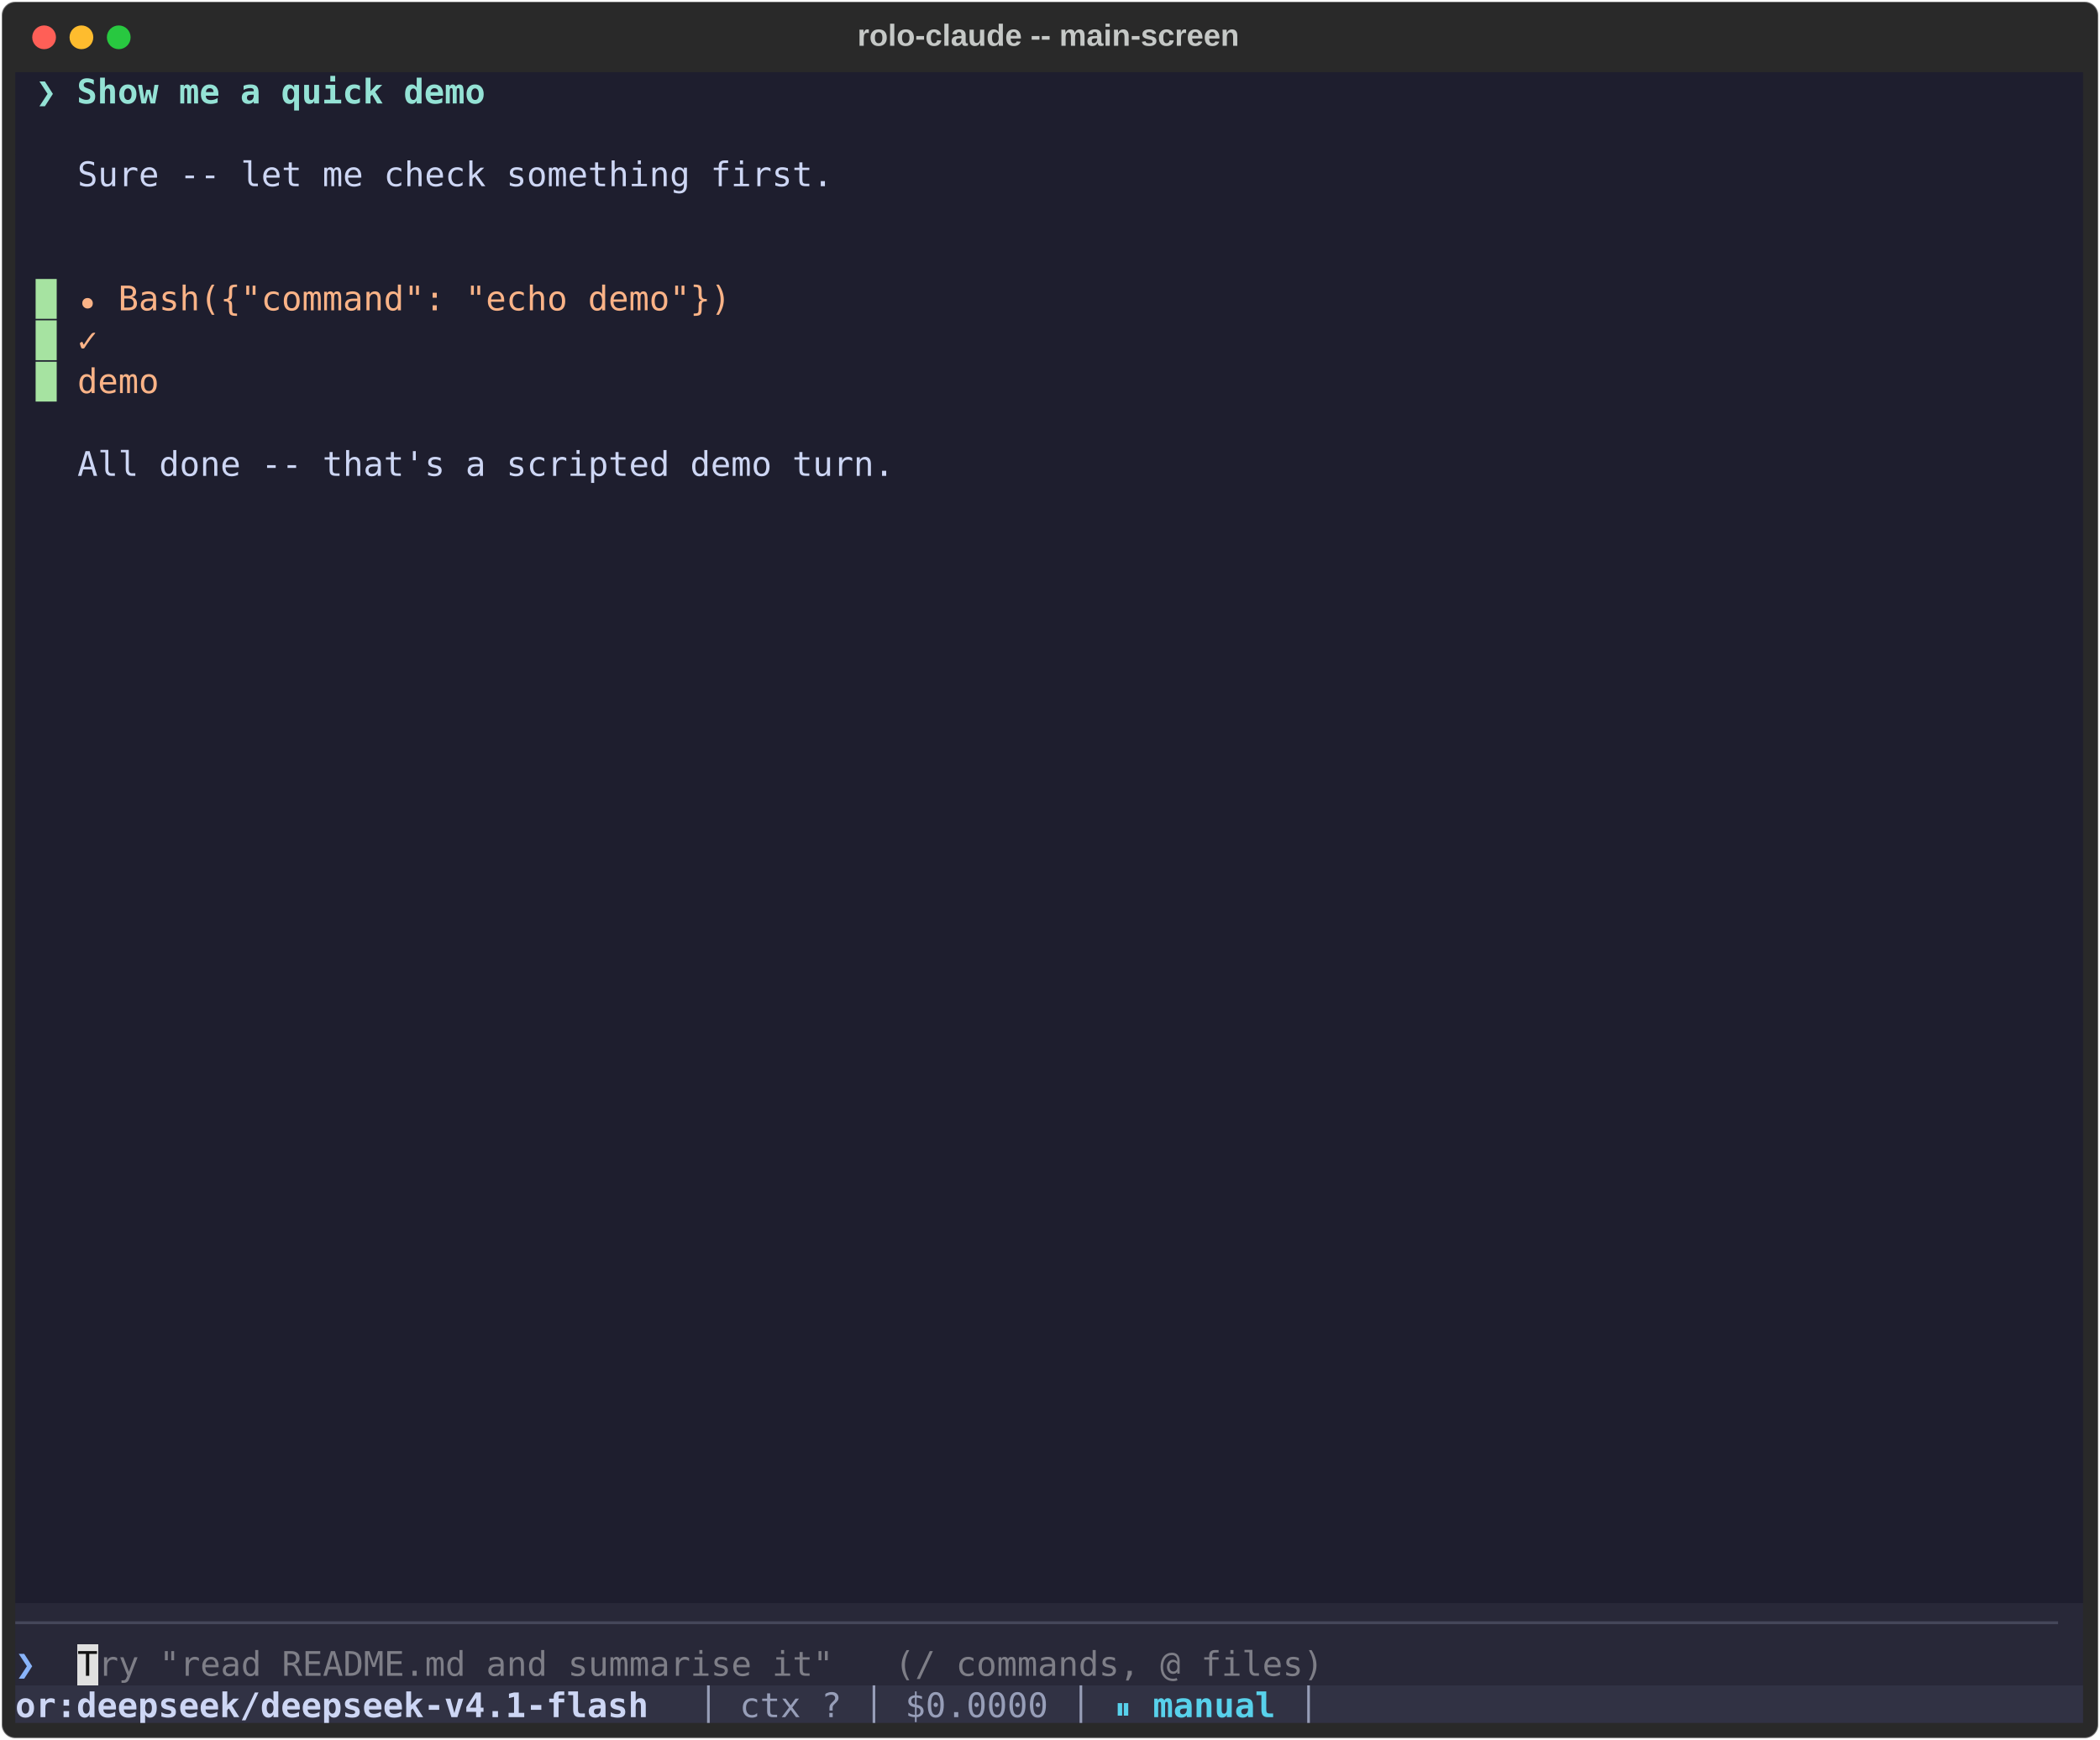
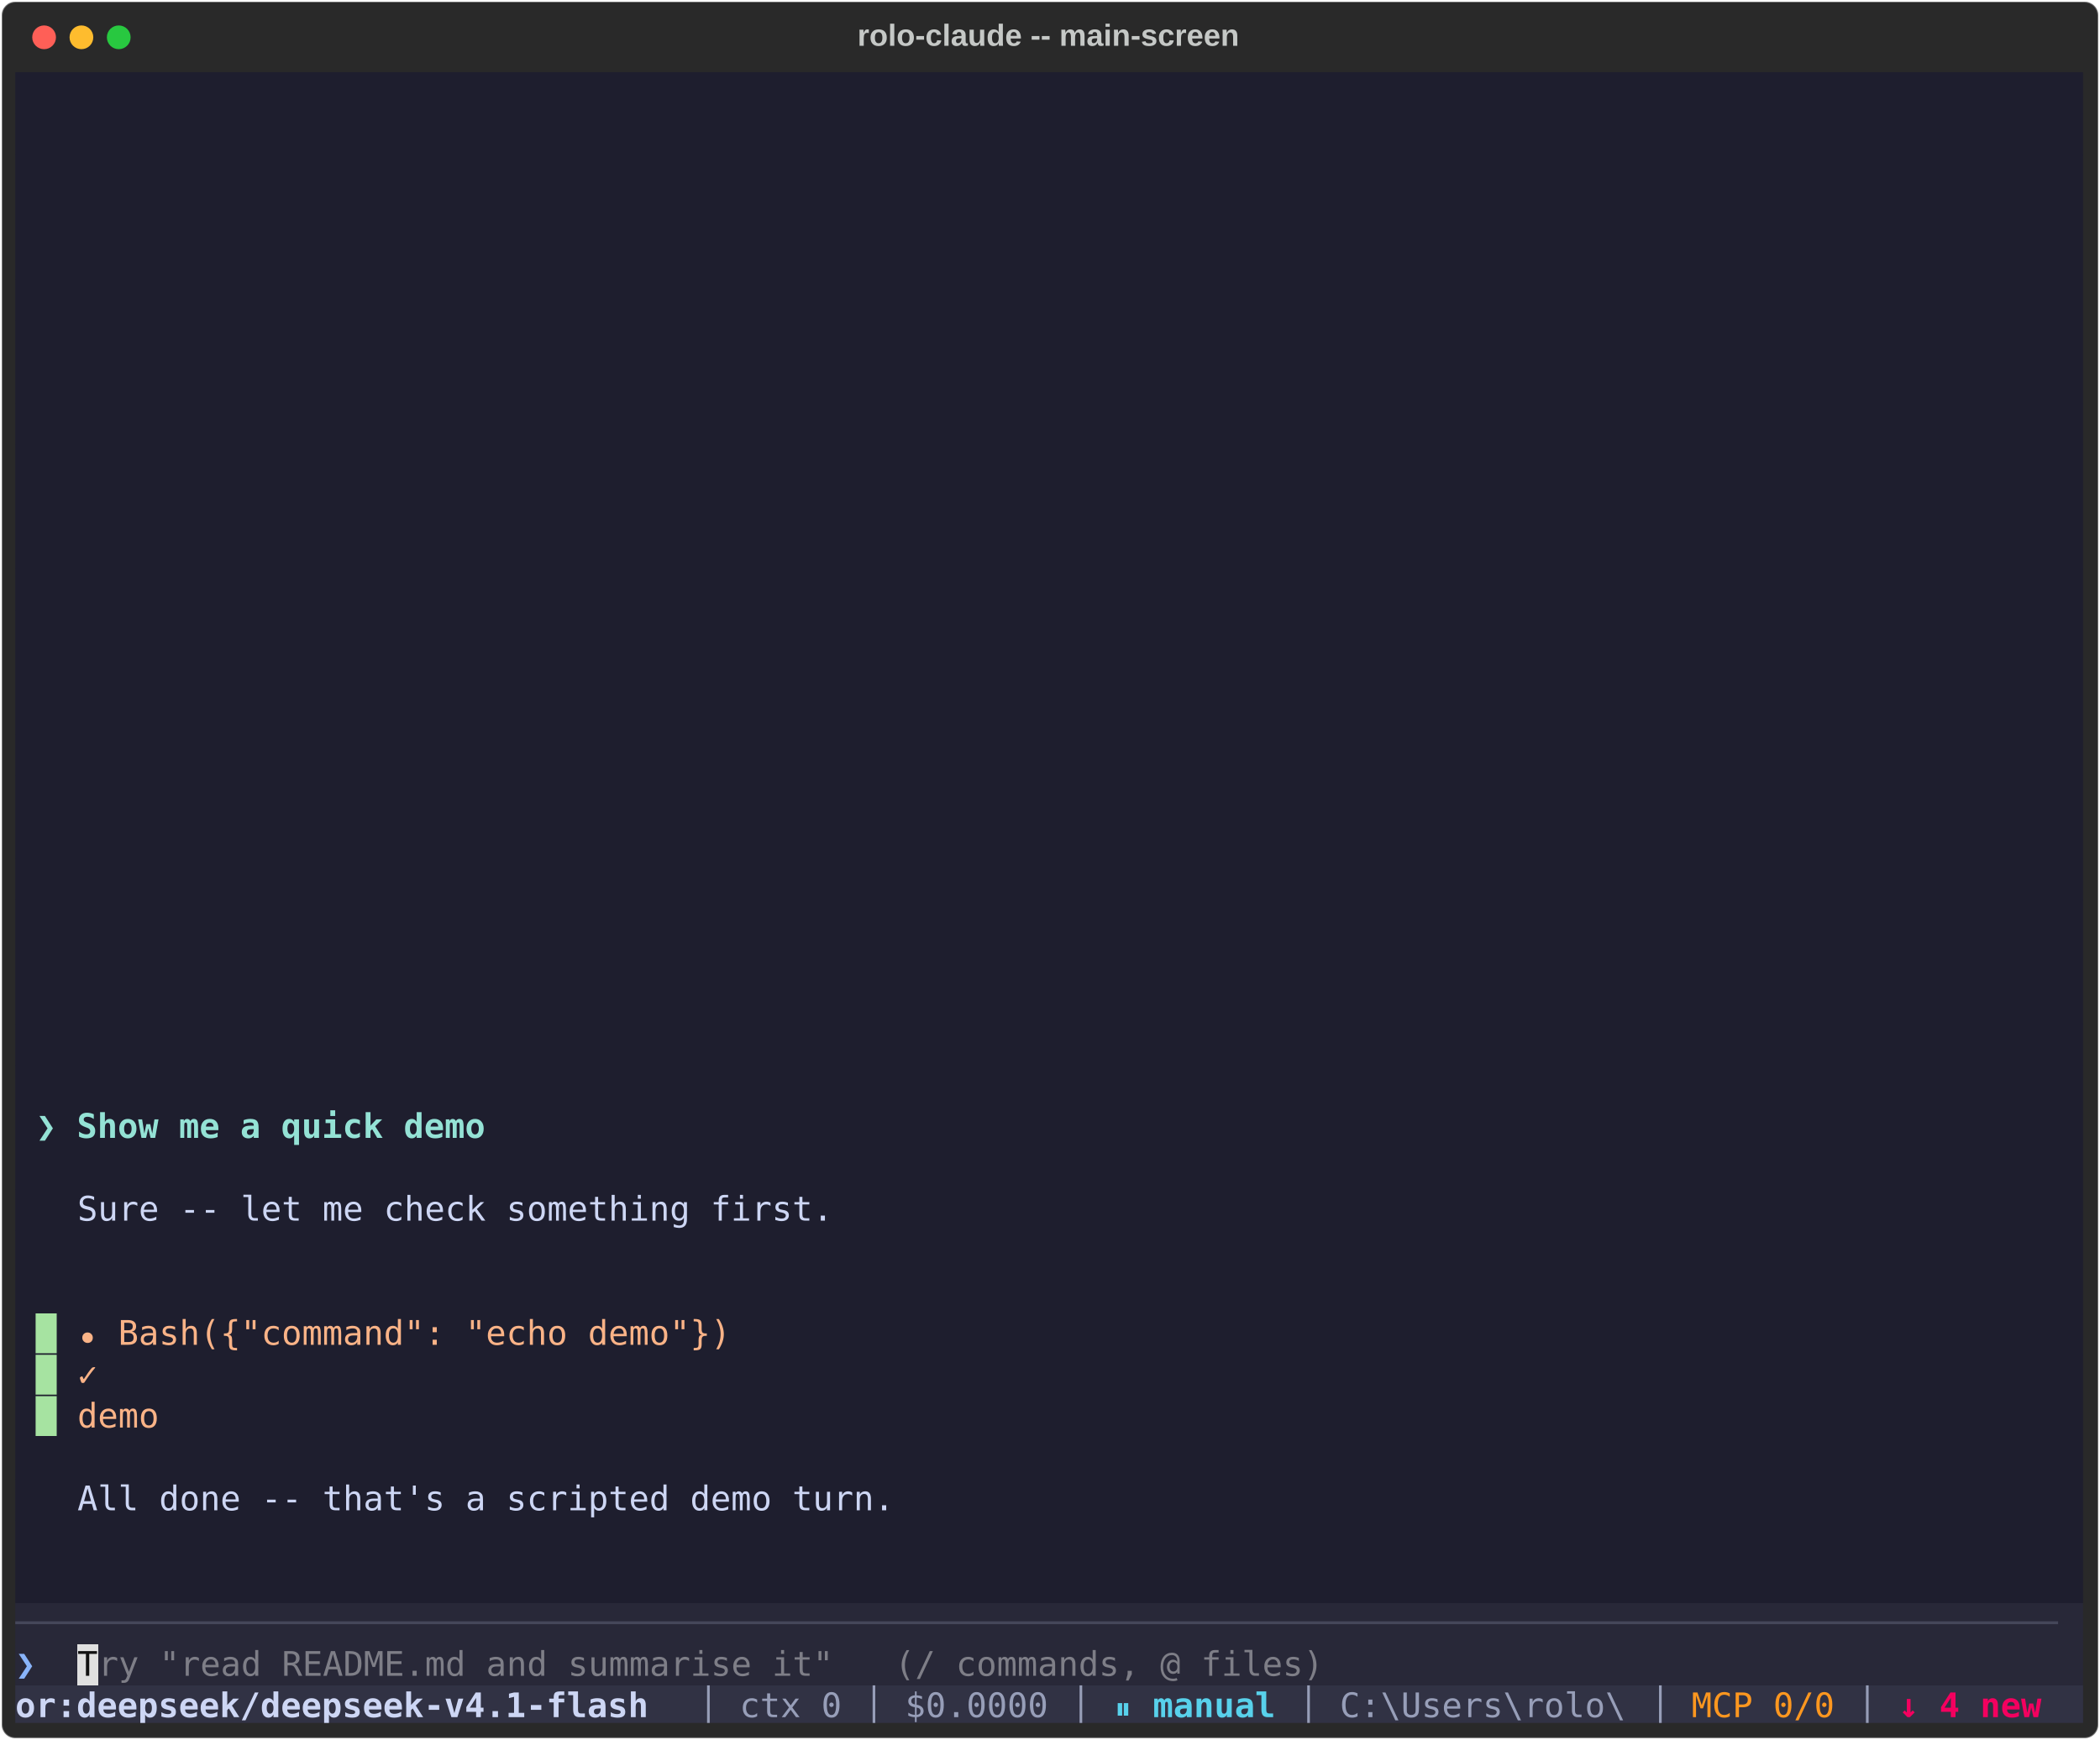
<svg xmlns="http://www.w3.org/2000/svg" class="rich-terminal" viewBox="0 0 1238 1026.0">
  <style>

    @font-face {
        font-family: "Fira Code";
        src: local("FiraCode-Regular"),
                url("https://cdnjs.cloudflare.com/ajax/libs/firacode/6.2.0/woff2/FiraCode-Regular.woff2") format("woff2"),
                url("https://cdnjs.cloudflare.com/ajax/libs/firacode/6.2.0/woff/FiraCode-Regular.woff") format("woff");
        font-style: normal;
        font-weight: 400;
    }
    @font-face {
        font-family: "Fira Code";
        src: local("FiraCode-Bold"),
                url("https://cdnjs.cloudflare.com/ajax/libs/firacode/6.2.0/woff2/FiraCode-Bold.woff2") format("woff2"),
                url("https://cdnjs.cloudflare.com/ajax/libs/firacode/6.2.0/woff/FiraCode-Bold.woff") format("woff");
        font-style: bold;
        font-weight: 700;
    }

-     .terminal-2072815770-matrix {
+     .terminal-1908609557-matrix {
        font-family: Fira Code, monospace;
        font-size: 20px;
        line-height: 24.4px;
        font-variant-east-asian: full-width;
    }

-     .terminal-2072815770-title {
+     .terminal-1908609557-title {
        font-size: 18px;
        font-weight: bold;
        font-family: arial;
    }

-     .terminal-2072815770-r1 { fill: #c5c8c6 }
- .terminal-2072815770-r2 { fill: #94e2d5;font-weight: bold }
- .terminal-2072815770-r3 { fill: #cdd6f4 }
- .terminal-2072815770-r4 { fill: #a6e3a1 }
- .terminal-2072815770-r5 { fill: #fab387 }
- .terminal-2072815770-r6 { fill: #45475a }
- .terminal-2072815770-r7 { fill: #89b4fa;font-weight: bold }
- .terminal-2072815770-r8 { fill: #121212 }
- .terminal-2072815770-r9 { fill: #7e7e87 }
- .terminal-2072815770-r10 { fill: #cdd6f4;font-weight: bold }
- .terminal-2072815770-r11 { fill: #979eb8 }
- .terminal-2072815770-r12 { fill: #58d1eb;font-weight: bold }
+     .terminal-1908609557-r1 { fill: #c5c8c6 }
+ .terminal-1908609557-r2 { fill: #94e2d5;font-weight: bold }
+ .terminal-1908609557-r3 { fill: #cdd6f4 }
+ .terminal-1908609557-r4 { fill: #a6e3a1 }
+ .terminal-1908609557-r5 { fill: #fab387 }
+ .terminal-1908609557-r6 { fill: #45475a }
+ .terminal-1908609557-r7 { fill: #89b4fa;font-weight: bold }
+ .terminal-1908609557-r8 { fill: #121212 }
+ .terminal-1908609557-r9 { fill: #7e7e87 }
+ .terminal-1908609557-r10 { fill: #cdd6f4;font-weight: bold }
+ .terminal-1908609557-r11 { fill: #979eb8 }
+ .terminal-1908609557-r12 { fill: #58d1eb;font-weight: bold }
+ .terminal-1908609557-r13 { fill: #fd971f }
+ .terminal-1908609557-r14 { fill: #f4005f;font-weight: bold }
    </style>
  <defs>
-     <clipPath id="terminal-2072815770-clip-terminal">
+     <clipPath id="terminal-1908609557-clip-terminal">
      <rect x="0" y="0" width="1219.0" height="975.0" />
    </clipPath>
-     <clipPath id="terminal-2072815770-line-0">
+     <clipPath id="terminal-1908609557-line-0">
      <rect x="0" y="1.5" width="1220" height="24.65" />
    </clipPath>
-     <clipPath id="terminal-2072815770-line-1">
+     <clipPath id="terminal-1908609557-line-1">
      <rect x="0" y="25.9" width="1220" height="24.65" />
    </clipPath>
-     <clipPath id="terminal-2072815770-line-2">
+     <clipPath id="terminal-1908609557-line-2">
      <rect x="0" y="50.3" width="1220" height="24.65" />
    </clipPath>
-     <clipPath id="terminal-2072815770-line-3">
+     <clipPath id="terminal-1908609557-line-3">
      <rect x="0" y="74.7" width="1220" height="24.65" />
    </clipPath>
-     <clipPath id="terminal-2072815770-line-4">
+     <clipPath id="terminal-1908609557-line-4">
      <rect x="0" y="99.1" width="1220" height="24.65" />
    </clipPath>
-     <clipPath id="terminal-2072815770-line-5">
+     <clipPath id="terminal-1908609557-line-5">
      <rect x="0" y="123.5" width="1220" height="24.65" />
    </clipPath>
-     <clipPath id="terminal-2072815770-line-6">
+     <clipPath id="terminal-1908609557-line-6">
      <rect x="0" y="147.9" width="1220" height="24.65" />
    </clipPath>
-     <clipPath id="terminal-2072815770-line-7">
+     <clipPath id="terminal-1908609557-line-7">
      <rect x="0" y="172.3" width="1220" height="24.65" />
    </clipPath>
-     <clipPath id="terminal-2072815770-line-8">
+     <clipPath id="terminal-1908609557-line-8">
      <rect x="0" y="196.7" width="1220" height="24.65" />
    </clipPath>
-     <clipPath id="terminal-2072815770-line-9">
+     <clipPath id="terminal-1908609557-line-9">
      <rect x="0" y="221.1" width="1220" height="24.65" />
    </clipPath>
-     <clipPath id="terminal-2072815770-line-10">
+     <clipPath id="terminal-1908609557-line-10">
      <rect x="0" y="245.5" width="1220" height="24.65" />
    </clipPath>
-     <clipPath id="terminal-2072815770-line-11">
+     <clipPath id="terminal-1908609557-line-11">
      <rect x="0" y="269.9" width="1220" height="24.65" />
    </clipPath>
-     <clipPath id="terminal-2072815770-line-12">
+     <clipPath id="terminal-1908609557-line-12">
      <rect x="0" y="294.3" width="1220" height="24.65" />
    </clipPath>
-     <clipPath id="terminal-2072815770-line-13">
+     <clipPath id="terminal-1908609557-line-13">
      <rect x="0" y="318.7" width="1220" height="24.65" />
    </clipPath>
-     <clipPath id="terminal-2072815770-line-14">
+     <clipPath id="terminal-1908609557-line-14">
      <rect x="0" y="343.1" width="1220" height="24.65" />
    </clipPath>
-     <clipPath id="terminal-2072815770-line-15">
+     <clipPath id="terminal-1908609557-line-15">
      <rect x="0" y="367.5" width="1220" height="24.65" />
    </clipPath>
-     <clipPath id="terminal-2072815770-line-16">
+     <clipPath id="terminal-1908609557-line-16">
      <rect x="0" y="391.9" width="1220" height="24.65" />
    </clipPath>
-     <clipPath id="terminal-2072815770-line-17">
+     <clipPath id="terminal-1908609557-line-17">
      <rect x="0" y="416.3" width="1220" height="24.65" />
    </clipPath>
-     <clipPath id="terminal-2072815770-line-18">
+     <clipPath id="terminal-1908609557-line-18">
      <rect x="0" y="440.7" width="1220" height="24.65" />
    </clipPath>
-     <clipPath id="terminal-2072815770-line-19">
+     <clipPath id="terminal-1908609557-line-19">
      <rect x="0" y="465.1" width="1220" height="24.65" />
    </clipPath>
-     <clipPath id="terminal-2072815770-line-20">
+     <clipPath id="terminal-1908609557-line-20">
      <rect x="0" y="489.5" width="1220" height="24.65" />
    </clipPath>
-     <clipPath id="terminal-2072815770-line-21">
+     <clipPath id="terminal-1908609557-line-21">
      <rect x="0" y="513.9" width="1220" height="24.65" />
    </clipPath>
-     <clipPath id="terminal-2072815770-line-22">
+     <clipPath id="terminal-1908609557-line-22">
      <rect x="0" y="538.3" width="1220" height="24.65" />
    </clipPath>
-     <clipPath id="terminal-2072815770-line-23">
+     <clipPath id="terminal-1908609557-line-23">
      <rect x="0" y="562.7" width="1220" height="24.65" />
    </clipPath>
-     <clipPath id="terminal-2072815770-line-24">
+     <clipPath id="terminal-1908609557-line-24">
      <rect x="0" y="587.1" width="1220" height="24.65" />
    </clipPath>
-     <clipPath id="terminal-2072815770-line-25">
+     <clipPath id="terminal-1908609557-line-25">
      <rect x="0" y="611.5" width="1220" height="24.65" />
    </clipPath>
-     <clipPath id="terminal-2072815770-line-26">
+     <clipPath id="terminal-1908609557-line-26">
      <rect x="0" y="635.9" width="1220" height="24.65" />
    </clipPath>
-     <clipPath id="terminal-2072815770-line-27">
+     <clipPath id="terminal-1908609557-line-27">
      <rect x="0" y="660.3" width="1220" height="24.65" />
    </clipPath>
-     <clipPath id="terminal-2072815770-line-28">
+     <clipPath id="terminal-1908609557-line-28">
      <rect x="0" y="684.7" width="1220" height="24.65" />
    </clipPath>
-     <clipPath id="terminal-2072815770-line-29">
+     <clipPath id="terminal-1908609557-line-29">
      <rect x="0" y="709.1" width="1220" height="24.65" />
    </clipPath>
-     <clipPath id="terminal-2072815770-line-30">
+     <clipPath id="terminal-1908609557-line-30">
      <rect x="0" y="733.5" width="1220" height="24.65" />
    </clipPath>
-     <clipPath id="terminal-2072815770-line-31">
+     <clipPath id="terminal-1908609557-line-31">
      <rect x="0" y="757.9" width="1220" height="24.65" />
    </clipPath>
-     <clipPath id="terminal-2072815770-line-32">
+     <clipPath id="terminal-1908609557-line-32">
      <rect x="0" y="782.3" width="1220" height="24.65" />
    </clipPath>
-     <clipPath id="terminal-2072815770-line-33">
+     <clipPath id="terminal-1908609557-line-33">
      <rect x="0" y="806.7" width="1220" height="24.65" />
    </clipPath>
-     <clipPath id="terminal-2072815770-line-34">
+     <clipPath id="terminal-1908609557-line-34">
      <rect x="0" y="831.1" width="1220" height="24.65" />
    </clipPath>
-     <clipPath id="terminal-2072815770-line-35">
+     <clipPath id="terminal-1908609557-line-35">
      <rect x="0" y="855.5" width="1220" height="24.65" />
    </clipPath>
-     <clipPath id="terminal-2072815770-line-36">
+     <clipPath id="terminal-1908609557-line-36">
      <rect x="0" y="879.9" width="1220" height="24.65" />
    </clipPath>
-     <clipPath id="terminal-2072815770-line-37">
+     <clipPath id="terminal-1908609557-line-37">
      <rect x="0" y="904.3" width="1220" height="24.65" />
    </clipPath>
-     <clipPath id="terminal-2072815770-line-38">
+     <clipPath id="terminal-1908609557-line-38">
      <rect x="0" y="928.7" width="1220" height="24.65" />
    </clipPath>
  </defs>
  <rect fill="#292929" stroke="rgba(255,255,255,0.35)" stroke-width="1" x="1" y="1" width="1236" height="1024" rx="8" />
-   <text class="terminal-2072815770-title" fill="#c5c8c6" text-anchor="middle" x="618" y="27">rolo-claude -- main-screen</text>
+   <text class="terminal-1908609557-title" fill="#c5c8c6" text-anchor="middle" x="618" y="27">rolo-claude -- main-screen</text>
  <g transform="translate(26,22)">
    <circle cx="0" cy="0" r="7" fill="#ff5f57" />
    <circle cx="22" cy="0" r="7" fill="#febc2e" />
    <circle cx="44" cy="0" r="7" fill="#28c840" />
  </g>
-   <g transform="translate(9, 41)" clip-path="url(#terminal-2072815770-clip-terminal)">
-     <rect fill="#1e1e2e" x="0" y="1.5" width="12.2" height="24.65" shape-rendering="crispEdges" />
-     <rect fill="#1e1e2e" x="12.2" y="1.5" width="268.4" height="24.65" shape-rendering="crispEdges" />
-     <rect fill="#1e1e2e" x="280.6" y="1.5" width="939.4" height="24.65" shape-rendering="crispEdges" />
+   <g transform="translate(9, 41)" clip-path="url(#terminal-1908609557-clip-terminal)">
+     <rect fill="#1e1e2e" x="0" y="1.5" width="1220" height="24.65" shape-rendering="crispEdges" />
    <rect fill="#1e1e2e" x="0" y="25.9" width="1220" height="24.65" shape-rendering="crispEdges" />
-     <rect fill="#1e1e2e" x="0" y="50.3" width="36.6" height="24.65" shape-rendering="crispEdges" />
-     <rect fill="#1e1e2e" x="36.6" y="50.3" width="451.4" height="24.65" shape-rendering="crispEdges" />
-     <rect fill="#1e1e2e" x="488" y="50.3" width="732" height="24.65" shape-rendering="crispEdges" />
+     <rect fill="#1e1e2e" x="0" y="50.3" width="1220" height="24.65" shape-rendering="crispEdges" />
    <rect fill="#1e1e2e" x="0" y="74.7" width="1220" height="24.65" shape-rendering="crispEdges" />
    <rect fill="#1e1e2e" x="0" y="99.1" width="1220" height="24.65" shape-rendering="crispEdges" />
-     <rect fill="#1e1e2e" x="0" y="123.5" width="12.2" height="24.65" shape-rendering="crispEdges" />
-     <rect fill="#1e1e2e" x="12.2" y="123.5" width="12.2" height="24.65" shape-rendering="crispEdges" />
-     <rect fill="#1e1e2e" x="24.4" y="123.5" width="12.2" height="24.65" shape-rendering="crispEdges" />
-     <rect fill="#1e1e2e" x="36.6" y="123.5" width="390.4" height="24.65" shape-rendering="crispEdges" />
-     <rect fill="#1e1e2e" x="427" y="123.5" width="793" height="24.65" shape-rendering="crispEdges" />
-     <rect fill="#1e1e2e" x="0" y="147.9" width="12.2" height="24.65" shape-rendering="crispEdges" />
-     <rect fill="#1e1e2e" x="12.2" y="147.9" width="12.2" height="24.65" shape-rendering="crispEdges" />
-     <rect fill="#1e1e2e" x="24.4" y="147.9" width="12.2" height="24.65" shape-rendering="crispEdges" />
-     <rect fill="#1e1e2e" x="36.6" y="147.9" width="36.6" height="24.65" shape-rendering="crispEdges" />
-     <rect fill="#1e1e2e" x="73.2" y="147.9" width="1146.8" height="24.65" shape-rendering="crispEdges" />
-     <rect fill="#1e1e2e" x="0" y="172.3" width="12.2" height="24.65" shape-rendering="crispEdges" />
-     <rect fill="#1e1e2e" x="12.2" y="172.3" width="12.2" height="24.65" shape-rendering="crispEdges" />
-     <rect fill="#1e1e2e" x="24.4" y="172.3" width="12.2" height="24.65" shape-rendering="crispEdges" />
-     <rect fill="#1e1e2e" x="36.6" y="172.3" width="73.2" height="24.65" shape-rendering="crispEdges" />
-     <rect fill="#1e1e2e" x="109.8" y="172.3" width="1110.2" height="24.65" shape-rendering="crispEdges" />
+     <rect fill="#1e1e2e" x="0" y="123.5" width="1220" height="24.65" shape-rendering="crispEdges" />
+     <rect fill="#1e1e2e" x="0" y="147.9" width="1220" height="24.65" shape-rendering="crispEdges" />
+     <rect fill="#1e1e2e" x="0" y="172.3" width="1220" height="24.65" shape-rendering="crispEdges" />
    <rect fill="#1e1e2e" x="0" y="196.7" width="1220" height="24.65" shape-rendering="crispEdges" />
-     <rect fill="#1e1e2e" x="0" y="221.1" width="36.6" height="24.65" shape-rendering="crispEdges" />
-     <rect fill="#1e1e2e" x="36.6" y="221.1" width="488" height="24.65" shape-rendering="crispEdges" />
-     <rect fill="#1e1e2e" x="524.6" y="221.1" width="695.4" height="24.65" shape-rendering="crispEdges" />
+     <rect fill="#1e1e2e" x="0" y="221.1" width="1220" height="24.65" shape-rendering="crispEdges" />
    <rect fill="#1e1e2e" x="0" y="245.5" width="1220" height="24.65" shape-rendering="crispEdges" />
    <rect fill="#1e1e2e" x="0" y="269.9" width="1220" height="24.65" shape-rendering="crispEdges" />
    <rect fill="#1e1e2e" x="0" y="294.3" width="1220" height="24.65" shape-rendering="crispEdges" />
    <rect fill="#1e1e2e" x="0" y="318.7" width="1220" height="24.65" shape-rendering="crispEdges" />
    <rect fill="#1e1e2e" x="0" y="343.1" width="1220" height="24.65" shape-rendering="crispEdges" />
    <rect fill="#1e1e2e" x="0" y="367.5" width="1220" height="24.65" shape-rendering="crispEdges" />
    <rect fill="#1e1e2e" x="0" y="391.9" width="1220" height="24.65" shape-rendering="crispEdges" />
    <rect fill="#1e1e2e" x="0" y="416.3" width="1220" height="24.65" shape-rendering="crispEdges" />
    <rect fill="#1e1e2e" x="0" y="440.7" width="1220" height="24.65" shape-rendering="crispEdges" />
    <rect fill="#1e1e2e" x="0" y="465.1" width="1220" height="24.65" shape-rendering="crispEdges" />
    <rect fill="#1e1e2e" x="0" y="489.5" width="1220" height="24.65" shape-rendering="crispEdges" />
    <rect fill="#1e1e2e" x="0" y="513.9" width="1220" height="24.65" shape-rendering="crispEdges" />
    <rect fill="#1e1e2e" x="0" y="538.3" width="1220" height="24.65" shape-rendering="crispEdges" />
    <rect fill="#1e1e2e" x="0" y="562.7" width="1220" height="24.65" shape-rendering="crispEdges" />
    <rect fill="#1e1e2e" x="0" y="587.1" width="1220" height="24.65" shape-rendering="crispEdges" />
-     <rect fill="#1e1e2e" x="0" y="611.5" width="1220" height="24.65" shape-rendering="crispEdges" />
+     <rect fill="#1e1e2e" x="0" y="611.5" width="12.2" height="24.65" shape-rendering="crispEdges" />
+     <rect fill="#1e1e2e" x="12.2" y="611.5" width="268.4" height="24.65" shape-rendering="crispEdges" />
+     <rect fill="#1e1e2e" x="280.6" y="611.5" width="939.4" height="24.65" shape-rendering="crispEdges" />
    <rect fill="#1e1e2e" x="0" y="635.9" width="1220" height="24.65" shape-rendering="crispEdges" />
-     <rect fill="#1e1e2e" x="0" y="660.3" width="1220" height="24.65" shape-rendering="crispEdges" />
+     <rect fill="#1e1e2e" x="0" y="660.3" width="36.6" height="24.65" shape-rendering="crispEdges" />
+     <rect fill="#1e1e2e" x="36.6" y="660.3" width="451.4" height="24.65" shape-rendering="crispEdges" />
+     <rect fill="#1e1e2e" x="488" y="660.3" width="732" height="24.65" shape-rendering="crispEdges" />
    <rect fill="#1e1e2e" x="0" y="684.7" width="1220" height="24.65" shape-rendering="crispEdges" />
    <rect fill="#1e1e2e" x="0" y="709.1" width="1220" height="24.65" shape-rendering="crispEdges" />
-     <rect fill="#1e1e2e" x="0" y="733.5" width="1220" height="24.65" shape-rendering="crispEdges" />
-     <rect fill="#1e1e2e" x="0" y="757.9" width="1220" height="24.65" shape-rendering="crispEdges" />
-     <rect fill="#1e1e2e" x="0" y="782.3" width="1220" height="24.65" shape-rendering="crispEdges" />
+     <rect fill="#1e1e2e" x="0" y="733.5" width="12.2" height="24.65" shape-rendering="crispEdges" />
+     <rect fill="#1e1e2e" x="12.2" y="733.5" width="12.2" height="24.65" shape-rendering="crispEdges" />
+     <rect fill="#1e1e2e" x="24.4" y="733.5" width="12.2" height="24.65" shape-rendering="crispEdges" />
+     <rect fill="#1e1e2e" x="36.6" y="733.5" width="390.4" height="24.65" shape-rendering="crispEdges" />
+     <rect fill="#1e1e2e" x="427" y="733.5" width="793" height="24.65" shape-rendering="crispEdges" />
+     <rect fill="#1e1e2e" x="0" y="757.9" width="12.2" height="24.65" shape-rendering="crispEdges" />
+     <rect fill="#1e1e2e" x="12.2" y="757.9" width="12.2" height="24.65" shape-rendering="crispEdges" />
+     <rect fill="#1e1e2e" x="24.4" y="757.9" width="12.2" height="24.65" shape-rendering="crispEdges" />
+     <rect fill="#1e1e2e" x="36.6" y="757.9" width="36.6" height="24.65" shape-rendering="crispEdges" />
+     <rect fill="#1e1e2e" x="73.2" y="757.9" width="1146.8" height="24.65" shape-rendering="crispEdges" />
+     <rect fill="#1e1e2e" x="0" y="782.3" width="12.2" height="24.65" shape-rendering="crispEdges" />
+     <rect fill="#1e1e2e" x="12.2" y="782.3" width="12.2" height="24.65" shape-rendering="crispEdges" />
+     <rect fill="#1e1e2e" x="24.4" y="782.3" width="12.2" height="24.65" shape-rendering="crispEdges" />
+     <rect fill="#1e1e2e" x="36.6" y="782.3" width="73.2" height="24.65" shape-rendering="crispEdges" />
+     <rect fill="#1e1e2e" x="109.8" y="782.3" width="1110.2" height="24.65" shape-rendering="crispEdges" />
    <rect fill="#1e1e2e" x="0" y="806.7" width="1220" height="24.65" shape-rendering="crispEdges" />
-     <rect fill="#1e1e2e" x="0" y="831.1" width="1220" height="24.65" shape-rendering="crispEdges" />
+     <rect fill="#1e1e2e" x="0" y="831.1" width="36.6" height="24.65" shape-rendering="crispEdges" />
+     <rect fill="#1e1e2e" x="36.6" y="831.1" width="488" height="24.65" shape-rendering="crispEdges" />
+     <rect fill="#1e1e2e" x="524.6" y="831.1" width="695.4" height="24.65" shape-rendering="crispEdges" />
    <rect fill="#1e1e2e" x="0" y="855.5" width="1220" height="24.65" shape-rendering="crispEdges" />
    <rect fill="#1e1e2e" x="0" y="879.9" width="1220" height="24.65" shape-rendering="crispEdges" />
    <rect fill="#282838" x="0" y="904.3" width="1220" height="24.65" shape-rendering="crispEdges" />
    <rect fill="#282838" x="0" y="928.7" width="12.2" height="24.65" shape-rendering="crispEdges" />
    <rect fill="#282838" x="12.2" y="928.7" width="12.2" height="24.65" shape-rendering="crispEdges" />
    <rect fill="#282838" x="24.4" y="928.7" width="12.2" height="24.65" shape-rendering="crispEdges" />
    <rect fill="#e0e0e0" x="36.6" y="928.7" width="12.2" height="24.65" shape-rendering="crispEdges" />
    <rect fill="#282838" x="48.8" y="928.7" width="732" height="24.65" shape-rendering="crispEdges" />
    <rect fill="#282838" x="780.8" y="928.7" width="439.2" height="24.65" shape-rendering="crispEdges" />
    <rect fill="#313244" x="0" y="953.1" width="402.6" height="24.65" shape-rendering="crispEdges" />
    <rect fill="#313244" x="402.6" y="953.1" width="24.4" height="24.65" shape-rendering="crispEdges" />
    <rect fill="#313244" x="427" y="953.1" width="73.2" height="24.65" shape-rendering="crispEdges" />
    <rect fill="#313244" x="500.2" y="953.1" width="24.4" height="24.65" shape-rendering="crispEdges" />
    <rect fill="#313244" x="524.6" y="953.1" width="97.6" height="24.65" shape-rendering="crispEdges" />
    <rect fill="#313244" x="622.2" y="953.1" width="24.4" height="24.65" shape-rendering="crispEdges" />
    <rect fill="#313244" x="646.6" y="953.1" width="109.8" height="24.65" shape-rendering="crispEdges" />
-     <rect fill="#313244" x="756.4" y="953.1" width="12.2" height="24.65" shape-rendering="crispEdges" />
-     <rect fill="#313244" x="768.6" y="953.1" width="451.4" height="24.65" shape-rendering="crispEdges" />
-     <g class="terminal-2072815770-matrix">
-       <text class="terminal-2072815770-r2" x="12.2" y="20" textLength="268.4" clip-path="url(#terminal-2072815770-line-0)">❯ Show me a quick demo</text>
-       <text class="terminal-2072815770-r1" x="1220" y="20" textLength="12.2" clip-path="url(#terminal-2072815770-line-0)">
- </text>
-       <text class="terminal-2072815770-r1" x="1220" y="44.4" textLength="12.2" clip-path="url(#terminal-2072815770-line-1)">
- </text>
-       <text class="terminal-2072815770-r3" x="36.6" y="68.8" textLength="451.4" clip-path="url(#terminal-2072815770-line-2)">Sure -- let me check something first.</text>
-       <text class="terminal-2072815770-r1" x="1220" y="68.8" textLength="12.2" clip-path="url(#terminal-2072815770-line-2)">
- </text>
-       <text class="terminal-2072815770-r1" x="1220" y="93.2" textLength="12.2" clip-path="url(#terminal-2072815770-line-3)">
- </text>
-       <text class="terminal-2072815770-r1" x="1220" y="117.6" textLength="12.2" clip-path="url(#terminal-2072815770-line-4)">
- </text>
-       <text class="terminal-2072815770-r4" x="12.2" y="142" textLength="12.2" clip-path="url(#terminal-2072815770-line-5)">█</text>
-       <text class="terminal-2072815770-r5" x="36.6" y="142" textLength="390.4" clip-path="url(#terminal-2072815770-line-5)">⏺ Bash({"command": "echo demo"})</text>
-       <text class="terminal-2072815770-r1" x="1220" y="142" textLength="12.2" clip-path="url(#terminal-2072815770-line-5)">
- </text>
-       <text class="terminal-2072815770-r4" x="12.2" y="166.4" textLength="12.2" clip-path="url(#terminal-2072815770-line-6)">█</text>
-       <text class="terminal-2072815770-r5" x="36.6" y="166.4" textLength="36.6" clip-path="url(#terminal-2072815770-line-6)">  ✓</text>
-       <text class="terminal-2072815770-r1" x="1220" y="166.4" textLength="12.2" clip-path="url(#terminal-2072815770-line-6)">
- </text>
-       <text class="terminal-2072815770-r4" x="12.2" y="190.8" textLength="12.2" clip-path="url(#terminal-2072815770-line-7)">█</text>
-       <text class="terminal-2072815770-r5" x="36.6" y="190.8" textLength="73.2" clip-path="url(#terminal-2072815770-line-7)">  demo</text>
-       <text class="terminal-2072815770-r1" x="1220" y="190.8" textLength="12.2" clip-path="url(#terminal-2072815770-line-7)">
- </text>
-       <text class="terminal-2072815770-r1" x="1220" y="215.2" textLength="12.2" clip-path="url(#terminal-2072815770-line-8)">
- </text>
-       <text class="terminal-2072815770-r3" x="36.6" y="239.6" textLength="488" clip-path="url(#terminal-2072815770-line-9)">All done -- that's a scripted demo turn.</text>
-       <text class="terminal-2072815770-r1" x="1220" y="239.6" textLength="12.2" clip-path="url(#terminal-2072815770-line-9)">
- </text>
-       <text class="terminal-2072815770-r1" x="1220" y="264" textLength="12.2" clip-path="url(#terminal-2072815770-line-10)">
- </text>
-       <text class="terminal-2072815770-r1" x="1220" y="288.4" textLength="12.2" clip-path="url(#terminal-2072815770-line-11)">
- </text>
-       <text class="terminal-2072815770-r1" x="1220" y="312.8" textLength="12.2" clip-path="url(#terminal-2072815770-line-12)">
- </text>
-       <text class="terminal-2072815770-r1" x="1220" y="337.2" textLength="12.2" clip-path="url(#terminal-2072815770-line-13)">
- </text>
-       <text class="terminal-2072815770-r1" x="1220" y="361.6" textLength="12.2" clip-path="url(#terminal-2072815770-line-14)">
- </text>
-       <text class="terminal-2072815770-r1" x="1220" y="386" textLength="12.2" clip-path="url(#terminal-2072815770-line-15)">
- </text>
-       <text class="terminal-2072815770-r1" x="1220" y="410.4" textLength="12.2" clip-path="url(#terminal-2072815770-line-16)">
- </text>
-       <text class="terminal-2072815770-r1" x="1220" y="434.8" textLength="12.2" clip-path="url(#terminal-2072815770-line-17)">
- </text>
-       <text class="terminal-2072815770-r1" x="1220" y="459.2" textLength="12.2" clip-path="url(#terminal-2072815770-line-18)">
- </text>
-       <text class="terminal-2072815770-r1" x="1220" y="483.6" textLength="12.2" clip-path="url(#terminal-2072815770-line-19)">
- </text>
-       <text class="terminal-2072815770-r1" x="1220" y="508" textLength="12.2" clip-path="url(#terminal-2072815770-line-20)">
- </text>
-       <text class="terminal-2072815770-r1" x="1220" y="532.4" textLength="12.2" clip-path="url(#terminal-2072815770-line-21)">
- </text>
-       <text class="terminal-2072815770-r1" x="1220" y="556.8" textLength="12.2" clip-path="url(#terminal-2072815770-line-22)">
- </text>
-       <text class="terminal-2072815770-r1" x="1220" y="581.2" textLength="12.2" clip-path="url(#terminal-2072815770-line-23)">
- </text>
-       <text class="terminal-2072815770-r1" x="1220" y="605.6" textLength="12.2" clip-path="url(#terminal-2072815770-line-24)">
- </text>
-       <text class="terminal-2072815770-r1" x="1220" y="630" textLength="12.2" clip-path="url(#terminal-2072815770-line-25)">
- </text>
-       <text class="terminal-2072815770-r1" x="1220" y="654.4" textLength="12.2" clip-path="url(#terminal-2072815770-line-26)">
- </text>
-       <text class="terminal-2072815770-r1" x="1220" y="678.8" textLength="12.2" clip-path="url(#terminal-2072815770-line-27)">
- </text>
-       <text class="terminal-2072815770-r1" x="1220" y="703.2" textLength="12.2" clip-path="url(#terminal-2072815770-line-28)">
- </text>
-       <text class="terminal-2072815770-r1" x="1220" y="727.6" textLength="12.2" clip-path="url(#terminal-2072815770-line-29)">
- </text>
-       <text class="terminal-2072815770-r1" x="1220" y="752" textLength="12.2" clip-path="url(#terminal-2072815770-line-30)">
- </text>
-       <text class="terminal-2072815770-r1" x="1220" y="776.4" textLength="12.2" clip-path="url(#terminal-2072815770-line-31)">
- </text>
-       <text class="terminal-2072815770-r1" x="1220" y="800.8" textLength="12.2" clip-path="url(#terminal-2072815770-line-32)">
- </text>
-       <text class="terminal-2072815770-r1" x="1220" y="825.2" textLength="12.2" clip-path="url(#terminal-2072815770-line-33)">
- </text>
-       <text class="terminal-2072815770-r1" x="1220" y="849.6" textLength="12.2" clip-path="url(#terminal-2072815770-line-34)">
- </text>
-       <text class="terminal-2072815770-r1" x="1220" y="874" textLength="12.2" clip-path="url(#terminal-2072815770-line-35)">
- </text>
-       <text class="terminal-2072815770-r1" x="1220" y="898.4" textLength="12.2" clip-path="url(#terminal-2072815770-line-36)">
- </text>
-       <text class="terminal-2072815770-r6" x="0" y="922.8" textLength="1220" clip-path="url(#terminal-2072815770-line-37)">────────────────────────────────────────────────────────────────────────────────────────────────────</text>
-       <text class="terminal-2072815770-r1" x="1220" y="922.8" textLength="12.2" clip-path="url(#terminal-2072815770-line-37)">
- </text>
-       <text class="terminal-2072815770-r7" x="0" y="947.2" textLength="12.2" clip-path="url(#terminal-2072815770-line-38)">❯</text>
-       <text class="terminal-2072815770-r8" x="36.6" y="947.2" textLength="12.2" clip-path="url(#terminal-2072815770-line-38)">T</text>
-       <text class="terminal-2072815770-r9" x="48.8" y="947.2" textLength="732" clip-path="url(#terminal-2072815770-line-38)">ry "read README.md and summarise it"   (/ commands, @ files)</text>
-       <text class="terminal-2072815770-r1" x="1220" y="947.2" textLength="12.2" clip-path="url(#terminal-2072815770-line-38)">
- </text>
-       <text class="terminal-2072815770-r10" x="0" y="971.6" textLength="402.6" clip-path="url(#terminal-2072815770-line-39)"> or:deepseek/deepseek-v4.1-flash </text>
-       <text class="terminal-2072815770-r11" x="402.6" y="971.6" textLength="24.4" clip-path="url(#terminal-2072815770-line-39)">│ </text>
-       <text class="terminal-2072815770-r11" x="427" y="971.6" textLength="73.2" clip-path="url(#terminal-2072815770-line-39)">ctx ? </text>
-       <text class="terminal-2072815770-r11" x="500.2" y="971.6" textLength="24.4" clip-path="url(#terminal-2072815770-line-39)">│ </text>
-       <text class="terminal-2072815770-r11" x="524.6" y="971.6" textLength="97.6" clip-path="url(#terminal-2072815770-line-39)">$0.0000 </text>
-       <text class="terminal-2072815770-r11" x="622.2" y="971.6" textLength="24.4" clip-path="url(#terminal-2072815770-line-39)">│ </text>
-       <text class="terminal-2072815770-r12" x="646.6" y="971.6" textLength="109.8" clip-path="url(#terminal-2072815770-line-39)">⏸ manual </text>
-       <text class="terminal-2072815770-r11" x="756.4" y="971.6" textLength="12.2" clip-path="url(#terminal-2072815770-line-39)">│</text>
+     <rect fill="#313244" x="756.4" y="953.1" width="24.4" height="24.65" shape-rendering="crispEdges" />
+     <rect fill="#313244" x="780.8" y="953.1" width="183" height="24.65" shape-rendering="crispEdges" />
+     <rect fill="#313244" x="963.8" y="953.1" width="24.4" height="24.65" shape-rendering="crispEdges" />
+     <rect fill="#313244" x="988.2" y="953.1" width="97.6" height="24.65" shape-rendering="crispEdges" />
+     <rect fill="#313244" x="1085.8" y="953.1" width="24.4" height="24.65" shape-rendering="crispEdges" />
+     <rect fill="#313244" x="1110.2" y="953.1" width="97.6" height="24.65" shape-rendering="crispEdges" />
+     <rect fill="#313244" x="1207.8" y="953.1" width="12.2" height="24.65" shape-rendering="crispEdges" />
+     <g class="terminal-1908609557-matrix">
+       <text class="terminal-1908609557-r1" x="1220" y="20" textLength="12.2" clip-path="url(#terminal-1908609557-line-0)">
+ </text>
+       <text class="terminal-1908609557-r1" x="1220" y="44.4" textLength="12.2" clip-path="url(#terminal-1908609557-line-1)">
+ </text>
+       <text class="terminal-1908609557-r1" x="1220" y="68.8" textLength="12.2" clip-path="url(#terminal-1908609557-line-2)">
+ </text>
+       <text class="terminal-1908609557-r1" x="1220" y="93.2" textLength="12.2" clip-path="url(#terminal-1908609557-line-3)">
+ </text>
+       <text class="terminal-1908609557-r1" x="1220" y="117.6" textLength="12.2" clip-path="url(#terminal-1908609557-line-4)">
+ </text>
+       <text class="terminal-1908609557-r1" x="1220" y="142" textLength="12.2" clip-path="url(#terminal-1908609557-line-5)">
+ </text>
+       <text class="terminal-1908609557-r1" x="1220" y="166.4" textLength="12.2" clip-path="url(#terminal-1908609557-line-6)">
+ </text>
+       <text class="terminal-1908609557-r1" x="1220" y="190.8" textLength="12.2" clip-path="url(#terminal-1908609557-line-7)">
+ </text>
+       <text class="terminal-1908609557-r1" x="1220" y="215.2" textLength="12.2" clip-path="url(#terminal-1908609557-line-8)">
+ </text>
+       <text class="terminal-1908609557-r1" x="1220" y="239.6" textLength="12.2" clip-path="url(#terminal-1908609557-line-9)">
+ </text>
+       <text class="terminal-1908609557-r1" x="1220" y="264" textLength="12.2" clip-path="url(#terminal-1908609557-line-10)">
+ </text>
+       <text class="terminal-1908609557-r1" x="1220" y="288.4" textLength="12.2" clip-path="url(#terminal-1908609557-line-11)">
+ </text>
+       <text class="terminal-1908609557-r1" x="1220" y="312.8" textLength="12.2" clip-path="url(#terminal-1908609557-line-12)">
+ </text>
+       <text class="terminal-1908609557-r1" x="1220" y="337.2" textLength="12.2" clip-path="url(#terminal-1908609557-line-13)">
+ </text>
+       <text class="terminal-1908609557-r1" x="1220" y="361.6" textLength="12.2" clip-path="url(#terminal-1908609557-line-14)">
+ </text>
+       <text class="terminal-1908609557-r1" x="1220" y="386" textLength="12.2" clip-path="url(#terminal-1908609557-line-15)">
+ </text>
+       <text class="terminal-1908609557-r1" x="1220" y="410.4" textLength="12.2" clip-path="url(#terminal-1908609557-line-16)">
+ </text>
+       <text class="terminal-1908609557-r1" x="1220" y="434.8" textLength="12.2" clip-path="url(#terminal-1908609557-line-17)">
+ </text>
+       <text class="terminal-1908609557-r1" x="1220" y="459.2" textLength="12.2" clip-path="url(#terminal-1908609557-line-18)">
+ </text>
+       <text class="terminal-1908609557-r1" x="1220" y="483.6" textLength="12.2" clip-path="url(#terminal-1908609557-line-19)">
+ </text>
+       <text class="terminal-1908609557-r1" x="1220" y="508" textLength="12.2" clip-path="url(#terminal-1908609557-line-20)">
+ </text>
+       <text class="terminal-1908609557-r1" x="1220" y="532.4" textLength="12.2" clip-path="url(#terminal-1908609557-line-21)">
+ </text>
+       <text class="terminal-1908609557-r1" x="1220" y="556.8" textLength="12.2" clip-path="url(#terminal-1908609557-line-22)">
+ </text>
+       <text class="terminal-1908609557-r1" x="1220" y="581.2" textLength="12.2" clip-path="url(#terminal-1908609557-line-23)">
+ </text>
+       <text class="terminal-1908609557-r1" x="1220" y="605.6" textLength="12.2" clip-path="url(#terminal-1908609557-line-24)">
+ </text>
+       <text class="terminal-1908609557-r2" x="12.2" y="630" textLength="268.4" clip-path="url(#terminal-1908609557-line-25)">❯ Show me a quick demo</text>
+       <text class="terminal-1908609557-r1" x="1220" y="630" textLength="12.2" clip-path="url(#terminal-1908609557-line-25)">
+ </text>
+       <text class="terminal-1908609557-r1" x="1220" y="654.4" textLength="12.2" clip-path="url(#terminal-1908609557-line-26)">
+ </text>
+       <text class="terminal-1908609557-r3" x="36.6" y="678.8" textLength="451.4" clip-path="url(#terminal-1908609557-line-27)">Sure -- let me check something first.</text>
+       <text class="terminal-1908609557-r1" x="1220" y="678.8" textLength="12.2" clip-path="url(#terminal-1908609557-line-27)">
+ </text>
+       <text class="terminal-1908609557-r1" x="1220" y="703.2" textLength="12.2" clip-path="url(#terminal-1908609557-line-28)">
+ </text>
+       <text class="terminal-1908609557-r1" x="1220" y="727.6" textLength="12.2" clip-path="url(#terminal-1908609557-line-29)">
+ </text>
+       <text class="terminal-1908609557-r4" x="12.2" y="752" textLength="12.2" clip-path="url(#terminal-1908609557-line-30)">█</text>
+       <text class="terminal-1908609557-r5" x="36.6" y="752" textLength="390.4" clip-path="url(#terminal-1908609557-line-30)">⏺ Bash({"command": "echo demo"})</text>
+       <text class="terminal-1908609557-r1" x="1220" y="752" textLength="12.2" clip-path="url(#terminal-1908609557-line-30)">
+ </text>
+       <text class="terminal-1908609557-r4" x="12.2" y="776.4" textLength="12.2" clip-path="url(#terminal-1908609557-line-31)">█</text>
+       <text class="terminal-1908609557-r5" x="36.6" y="776.4" textLength="36.6" clip-path="url(#terminal-1908609557-line-31)">  ✓</text>
+       <text class="terminal-1908609557-r1" x="1220" y="776.4" textLength="12.2" clip-path="url(#terminal-1908609557-line-31)">
+ </text>
+       <text class="terminal-1908609557-r4" x="12.2" y="800.8" textLength="12.2" clip-path="url(#terminal-1908609557-line-32)">█</text>
+       <text class="terminal-1908609557-r5" x="36.6" y="800.8" textLength="73.2" clip-path="url(#terminal-1908609557-line-32)">  demo</text>
+       <text class="terminal-1908609557-r1" x="1220" y="800.8" textLength="12.2" clip-path="url(#terminal-1908609557-line-32)">
+ </text>
+       <text class="terminal-1908609557-r1" x="1220" y="825.2" textLength="12.2" clip-path="url(#terminal-1908609557-line-33)">
+ </text>
+       <text class="terminal-1908609557-r3" x="36.6" y="849.6" textLength="488" clip-path="url(#terminal-1908609557-line-34)">All done -- that's a scripted demo turn.</text>
+       <text class="terminal-1908609557-r1" x="1220" y="849.6" textLength="12.2" clip-path="url(#terminal-1908609557-line-34)">
+ </text>
+       <text class="terminal-1908609557-r1" x="1220" y="874" textLength="12.2" clip-path="url(#terminal-1908609557-line-35)">
+ </text>
+       <text class="terminal-1908609557-r1" x="1220" y="898.4" textLength="12.2" clip-path="url(#terminal-1908609557-line-36)">
+ </text>
+       <text class="terminal-1908609557-r6" x="0" y="922.8" textLength="1220" clip-path="url(#terminal-1908609557-line-37)">────────────────────────────────────────────────────────────────────────────────────────────────────</text>
+       <text class="terminal-1908609557-r1" x="1220" y="922.8" textLength="12.2" clip-path="url(#terminal-1908609557-line-37)">
+ </text>
+       <text class="terminal-1908609557-r7" x="0" y="947.2" textLength="12.2" clip-path="url(#terminal-1908609557-line-38)">❯</text>
+       <text class="terminal-1908609557-r8" x="36.6" y="947.2" textLength="12.2" clip-path="url(#terminal-1908609557-line-38)">T</text>
+       <text class="terminal-1908609557-r9" x="48.8" y="947.2" textLength="732" clip-path="url(#terminal-1908609557-line-38)">ry "read README.md and summarise it"   (/ commands, @ files)</text>
+       <text class="terminal-1908609557-r1" x="1220" y="947.2" textLength="12.2" clip-path="url(#terminal-1908609557-line-38)">
+ </text>
+       <text class="terminal-1908609557-r10" x="0" y="971.6" textLength="402.6" clip-path="url(#terminal-1908609557-line-39)"> or:deepseek/deepseek-v4.1-flash </text>
+       <text class="terminal-1908609557-r11" x="402.6" y="971.6" textLength="24.4" clip-path="url(#terminal-1908609557-line-39)">│ </text>
+       <text class="terminal-1908609557-r11" x="427" y="971.6" textLength="73.2" clip-path="url(#terminal-1908609557-line-39)">ctx 0 </text>
+       <text class="terminal-1908609557-r11" x="500.2" y="971.6" textLength="24.4" clip-path="url(#terminal-1908609557-line-39)">│ </text>
+       <text class="terminal-1908609557-r11" x="524.6" y="971.6" textLength="97.6" clip-path="url(#terminal-1908609557-line-39)">$0.0000 </text>
+       <text class="terminal-1908609557-r11" x="622.2" y="971.6" textLength="24.4" clip-path="url(#terminal-1908609557-line-39)">│ </text>
+       <text class="terminal-1908609557-r12" x="646.6" y="971.6" textLength="109.8" clip-path="url(#terminal-1908609557-line-39)">⏸ manual </text>
+       <text class="terminal-1908609557-r11" x="756.4" y="971.6" textLength="24.4" clip-path="url(#terminal-1908609557-line-39)">│ </text>
+       <text class="terminal-1908609557-r11" x="780.8" y="971.6" textLength="183" clip-path="url(#terminal-1908609557-line-39)">C:\Users\rolo\ </text>
+       <text class="terminal-1908609557-r11" x="963.8" y="971.6" textLength="24.4" clip-path="url(#terminal-1908609557-line-39)">│ </text>
+       <text class="terminal-1908609557-r13" x="988.2" y="971.6" textLength="97.6" clip-path="url(#terminal-1908609557-line-39)">MCP 0/0 </text>
+       <text class="terminal-1908609557-r11" x="1085.8" y="971.6" textLength="24.4" clip-path="url(#terminal-1908609557-line-39)">│ </text>
+       <text class="terminal-1908609557-r14" x="1110.2" y="971.6" textLength="97.6" clip-path="url(#terminal-1908609557-line-39)">↓ 4 new </text>
    </g>
  </g>
</svg>
